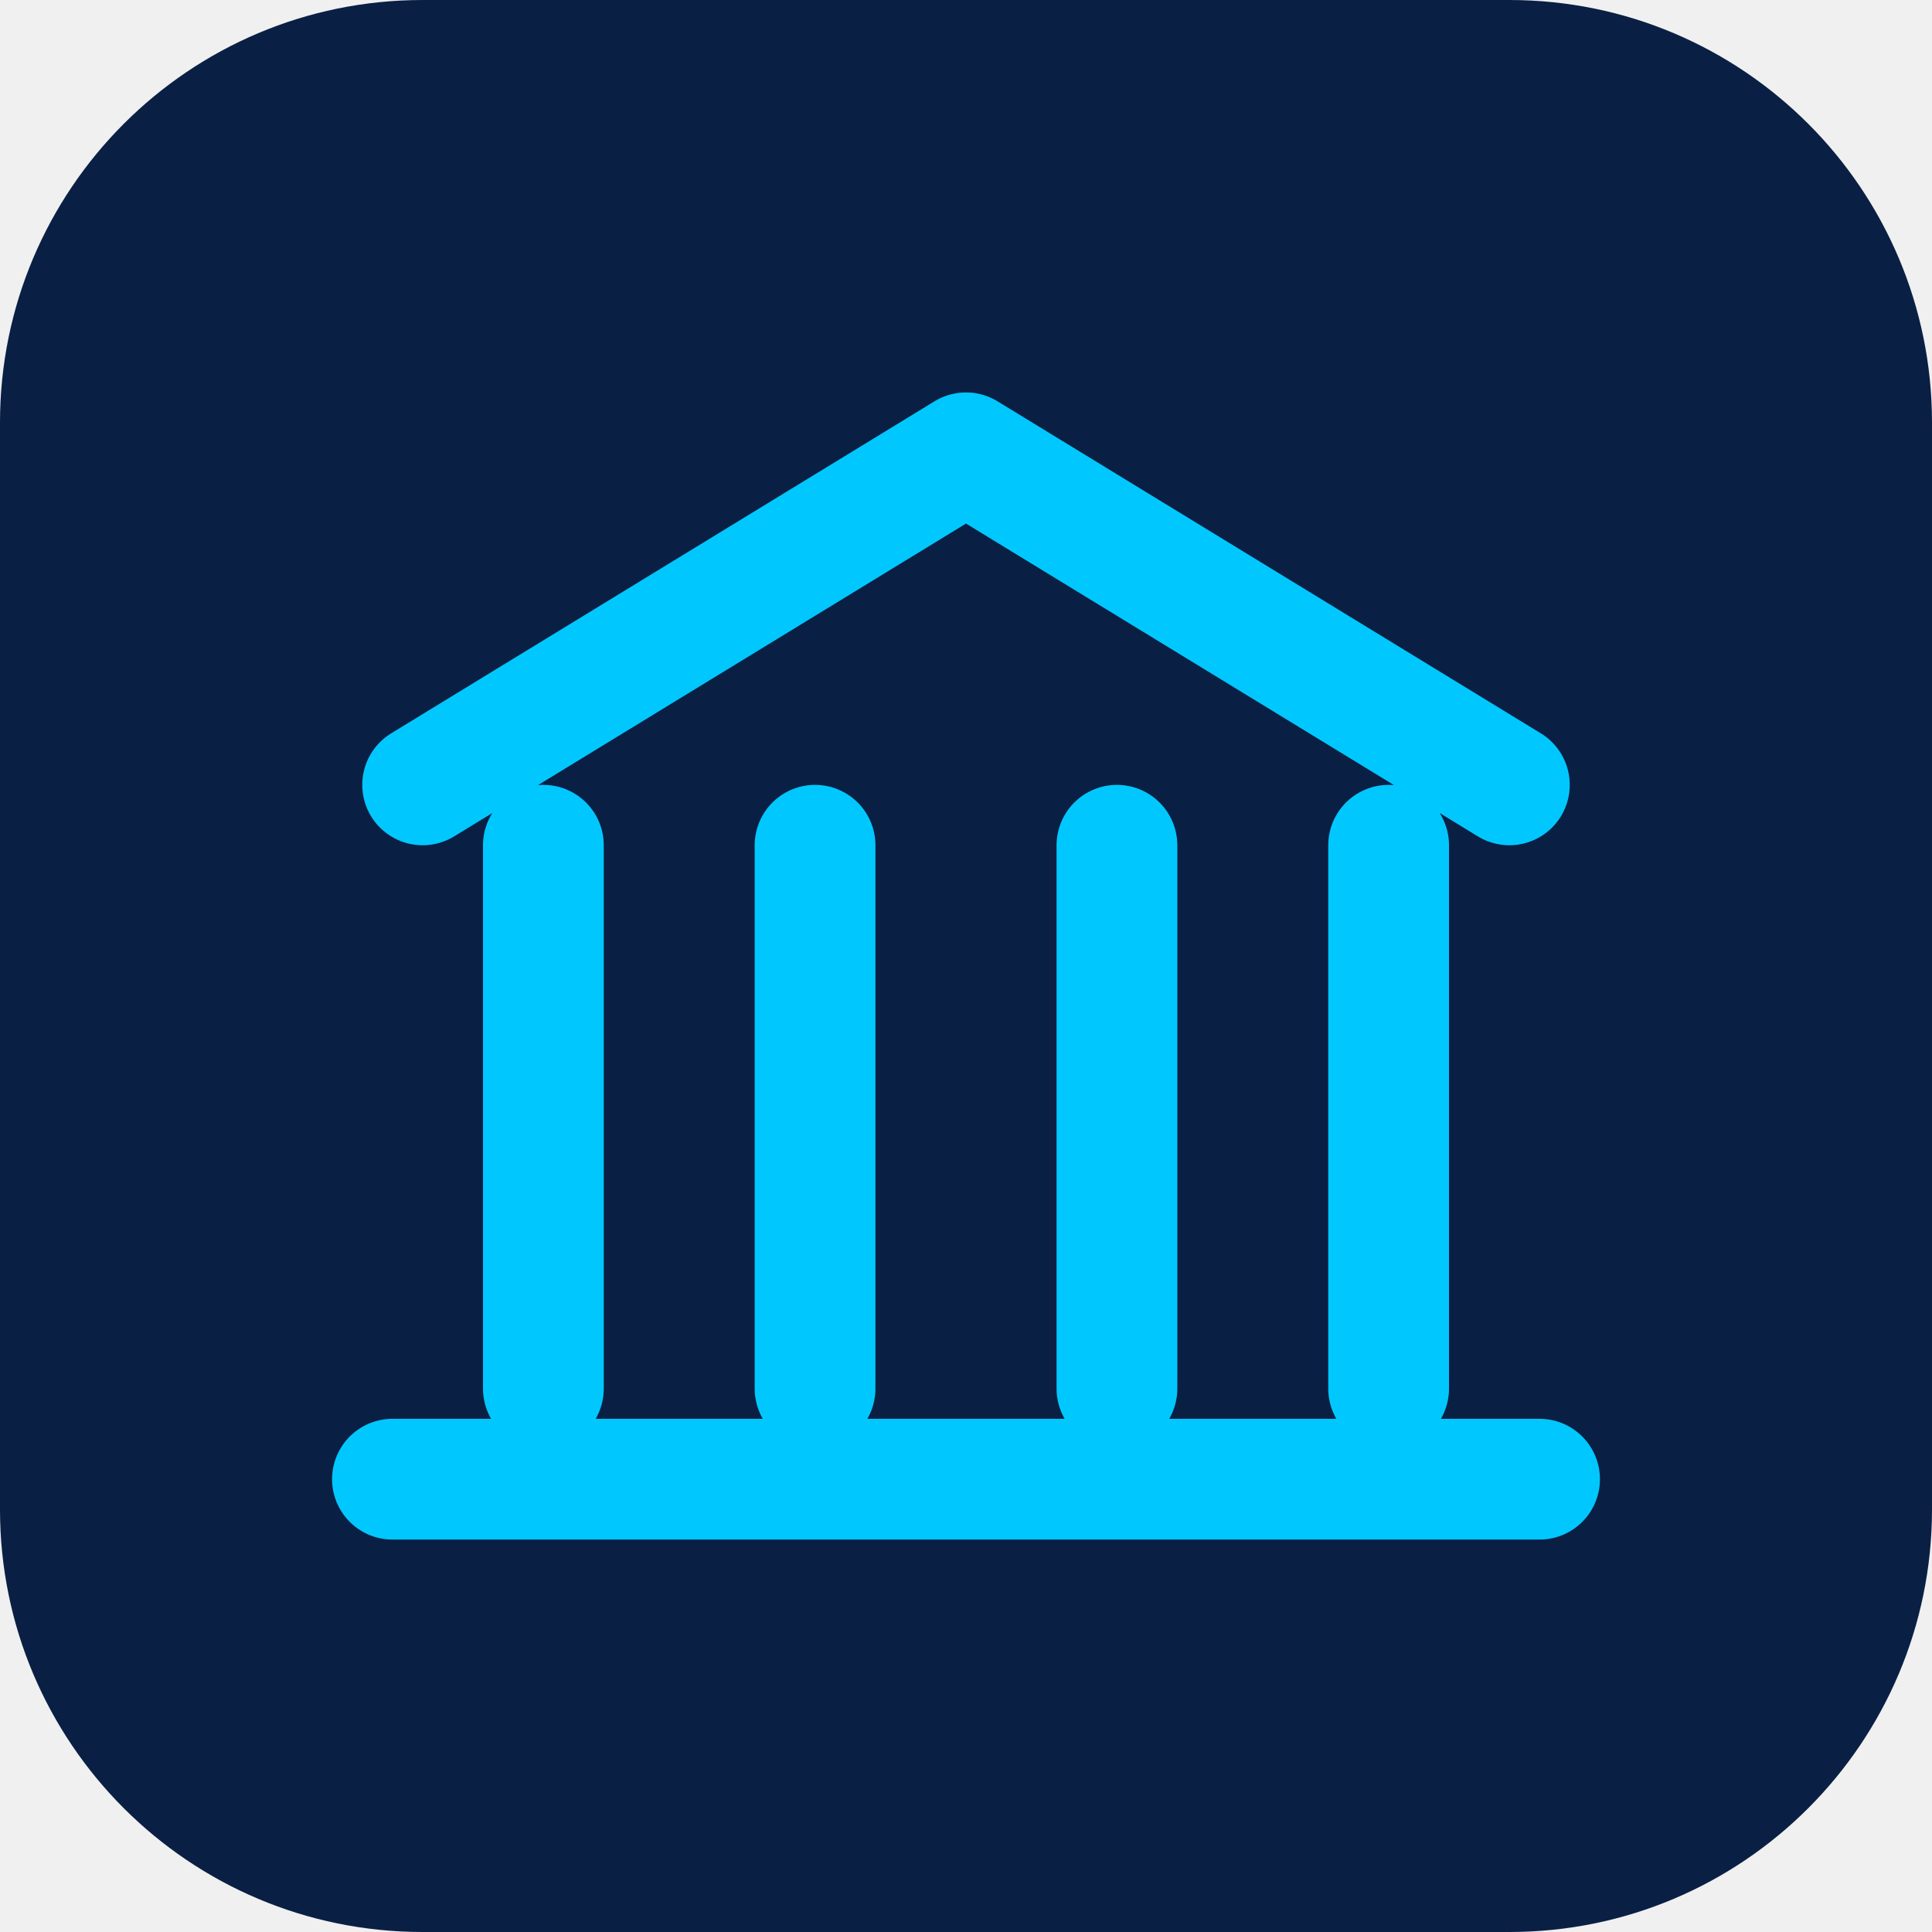
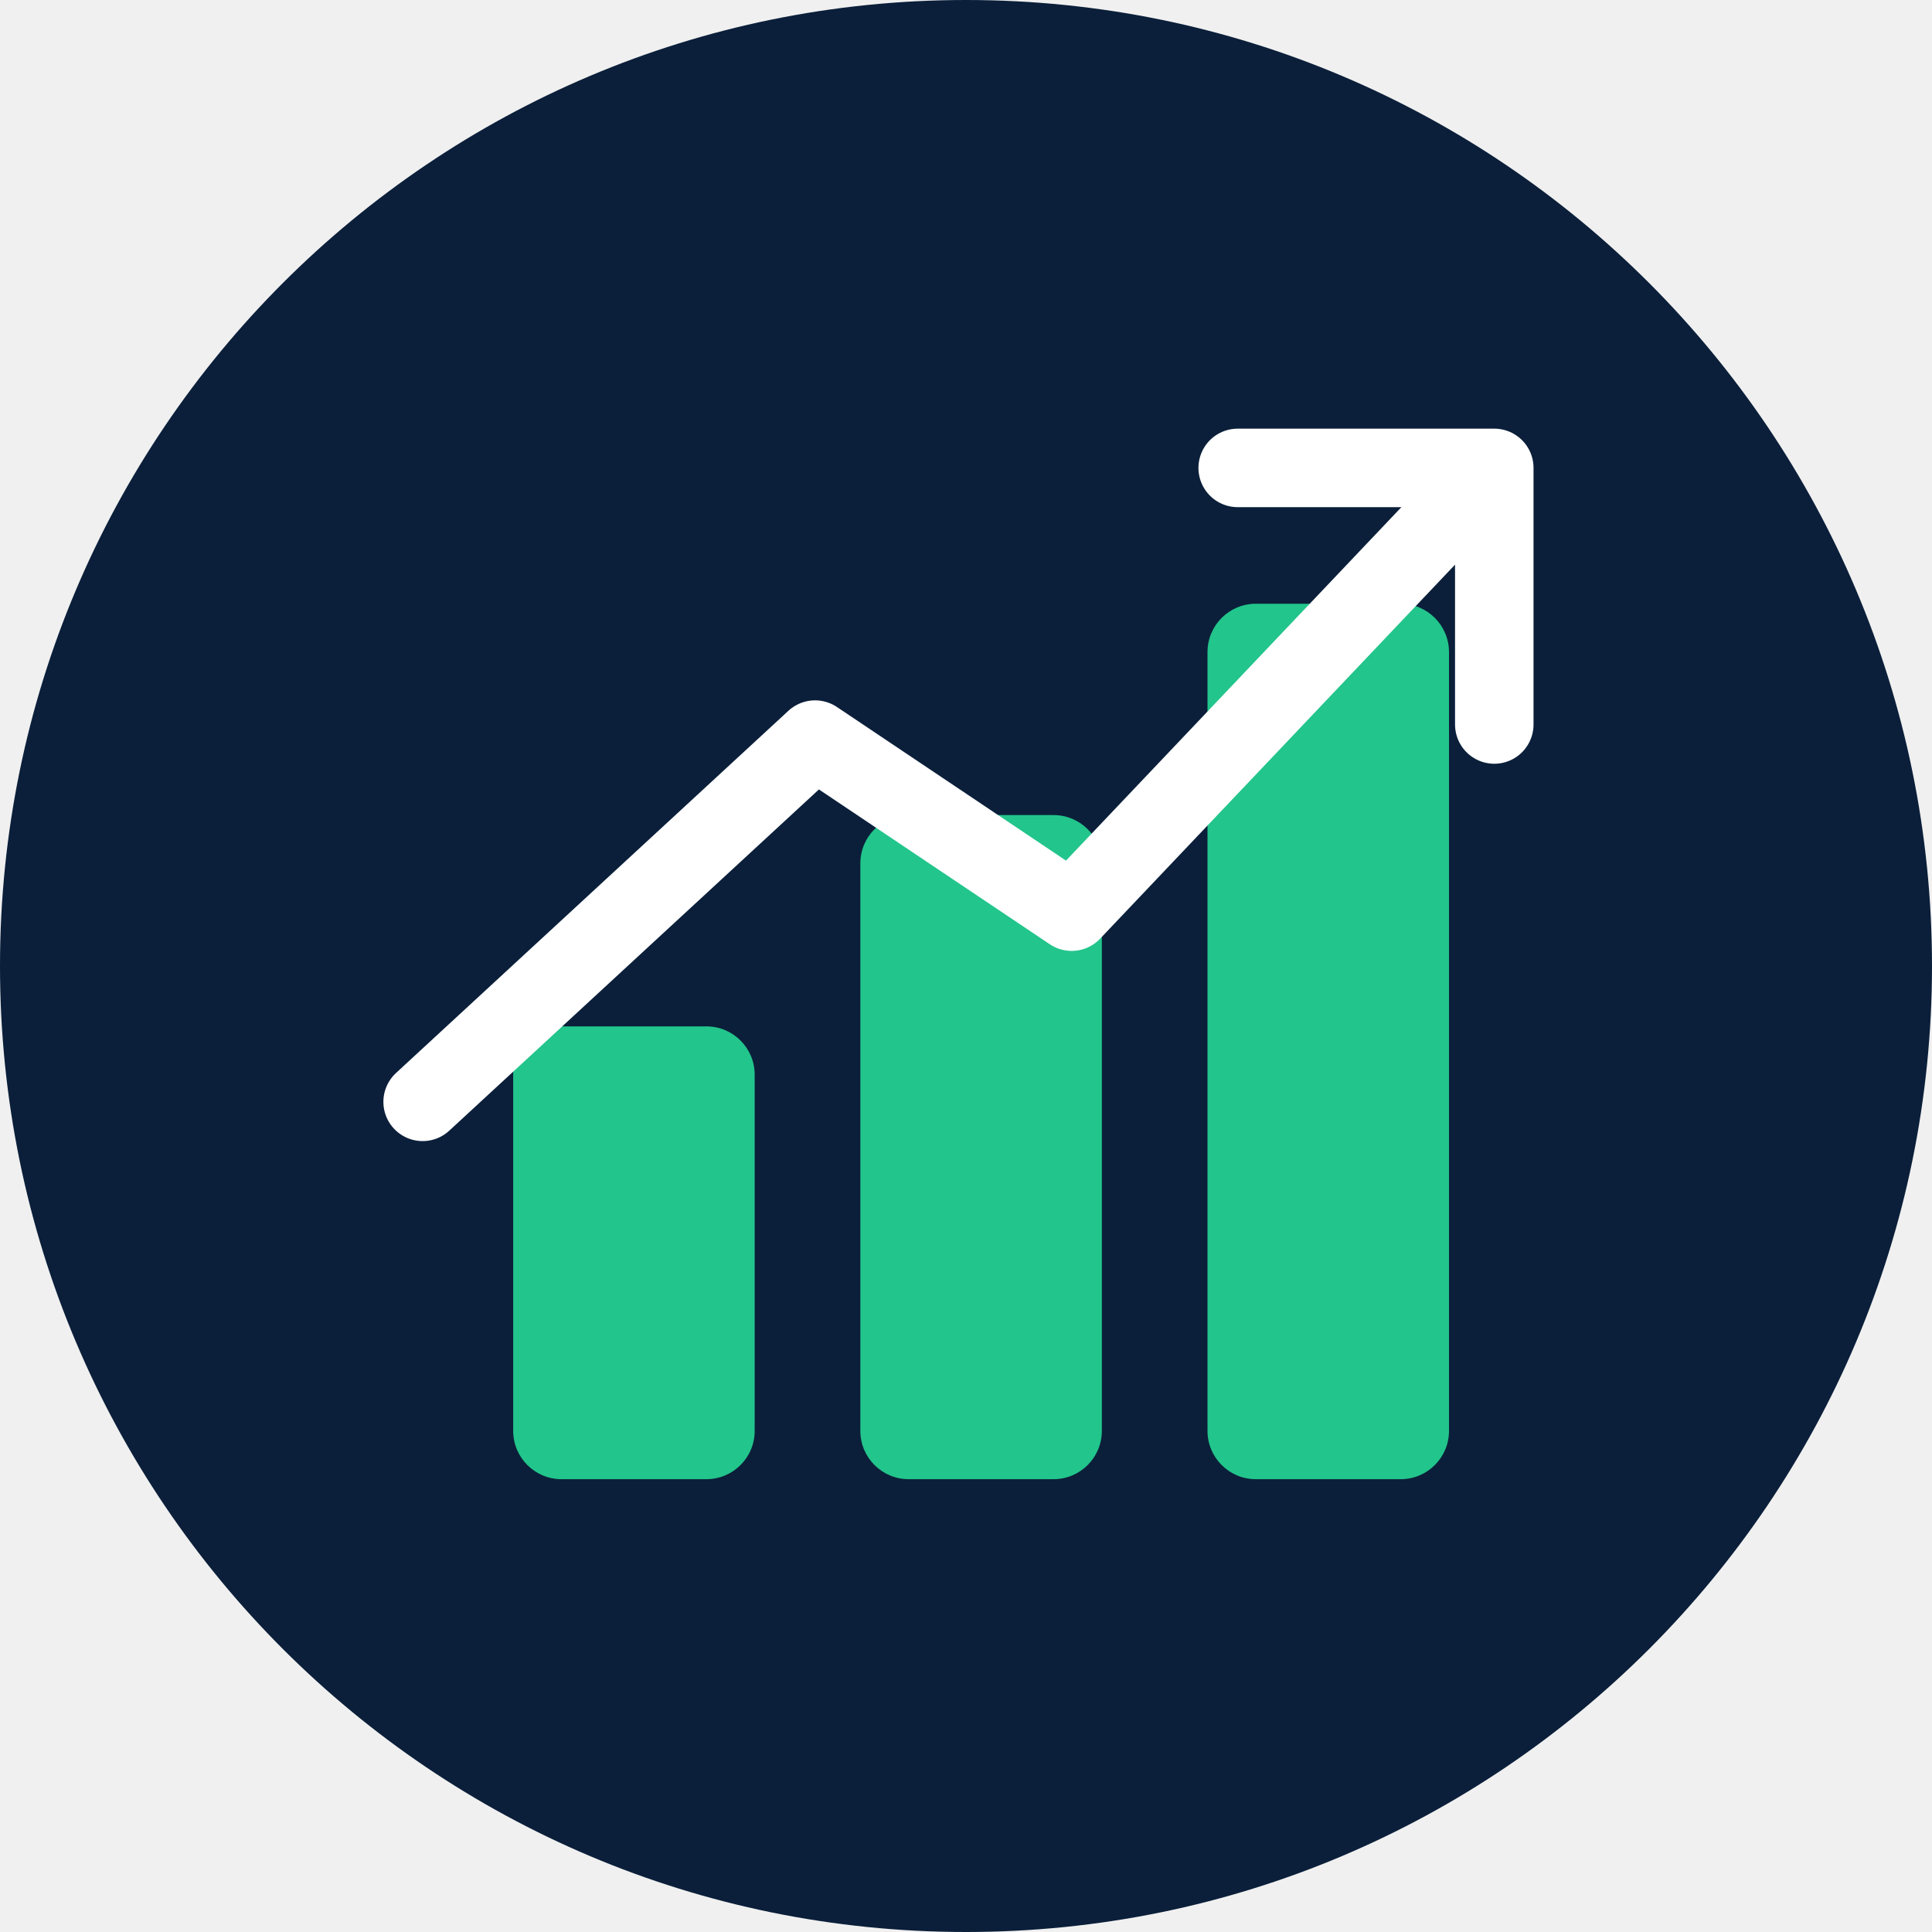
<svg xmlns="http://www.w3.org/2000/svg" viewBox="0 0 64 64">
-   <rect width="64" height="64" rx="14" fill="#0A1F44" />
-   <path d="M14 26 32 15l18 11M18 28v18m9-18v18m10-18v18m9-18v18M13 49h38" fill="none" stroke="#00C8FF" stroke-width="4" stroke-linecap="round" stroke-linejoin="round" />
+   <circle cx="32" cy="32" r="32" fill="#0B1F3A" />
+   <g fill="#22C58B">
+     <rect x="17" y="34" width="8" height="15" rx="1.6" />
+     <rect x="28.5" y="27" width="8" height="22" rx="1.6" />
+     <rect x="40" y="20" width="8" height="29" rx="1.6" />
+   </g>
+   <path d="M14 36.5 27 24.5l8.5 5.7L48.5 16.5M41 15.5h8.5V24" fill="none" stroke="#fff" stroke-width="2.6" stroke-linecap="round" stroke-linejoin="round" />
</svg>
